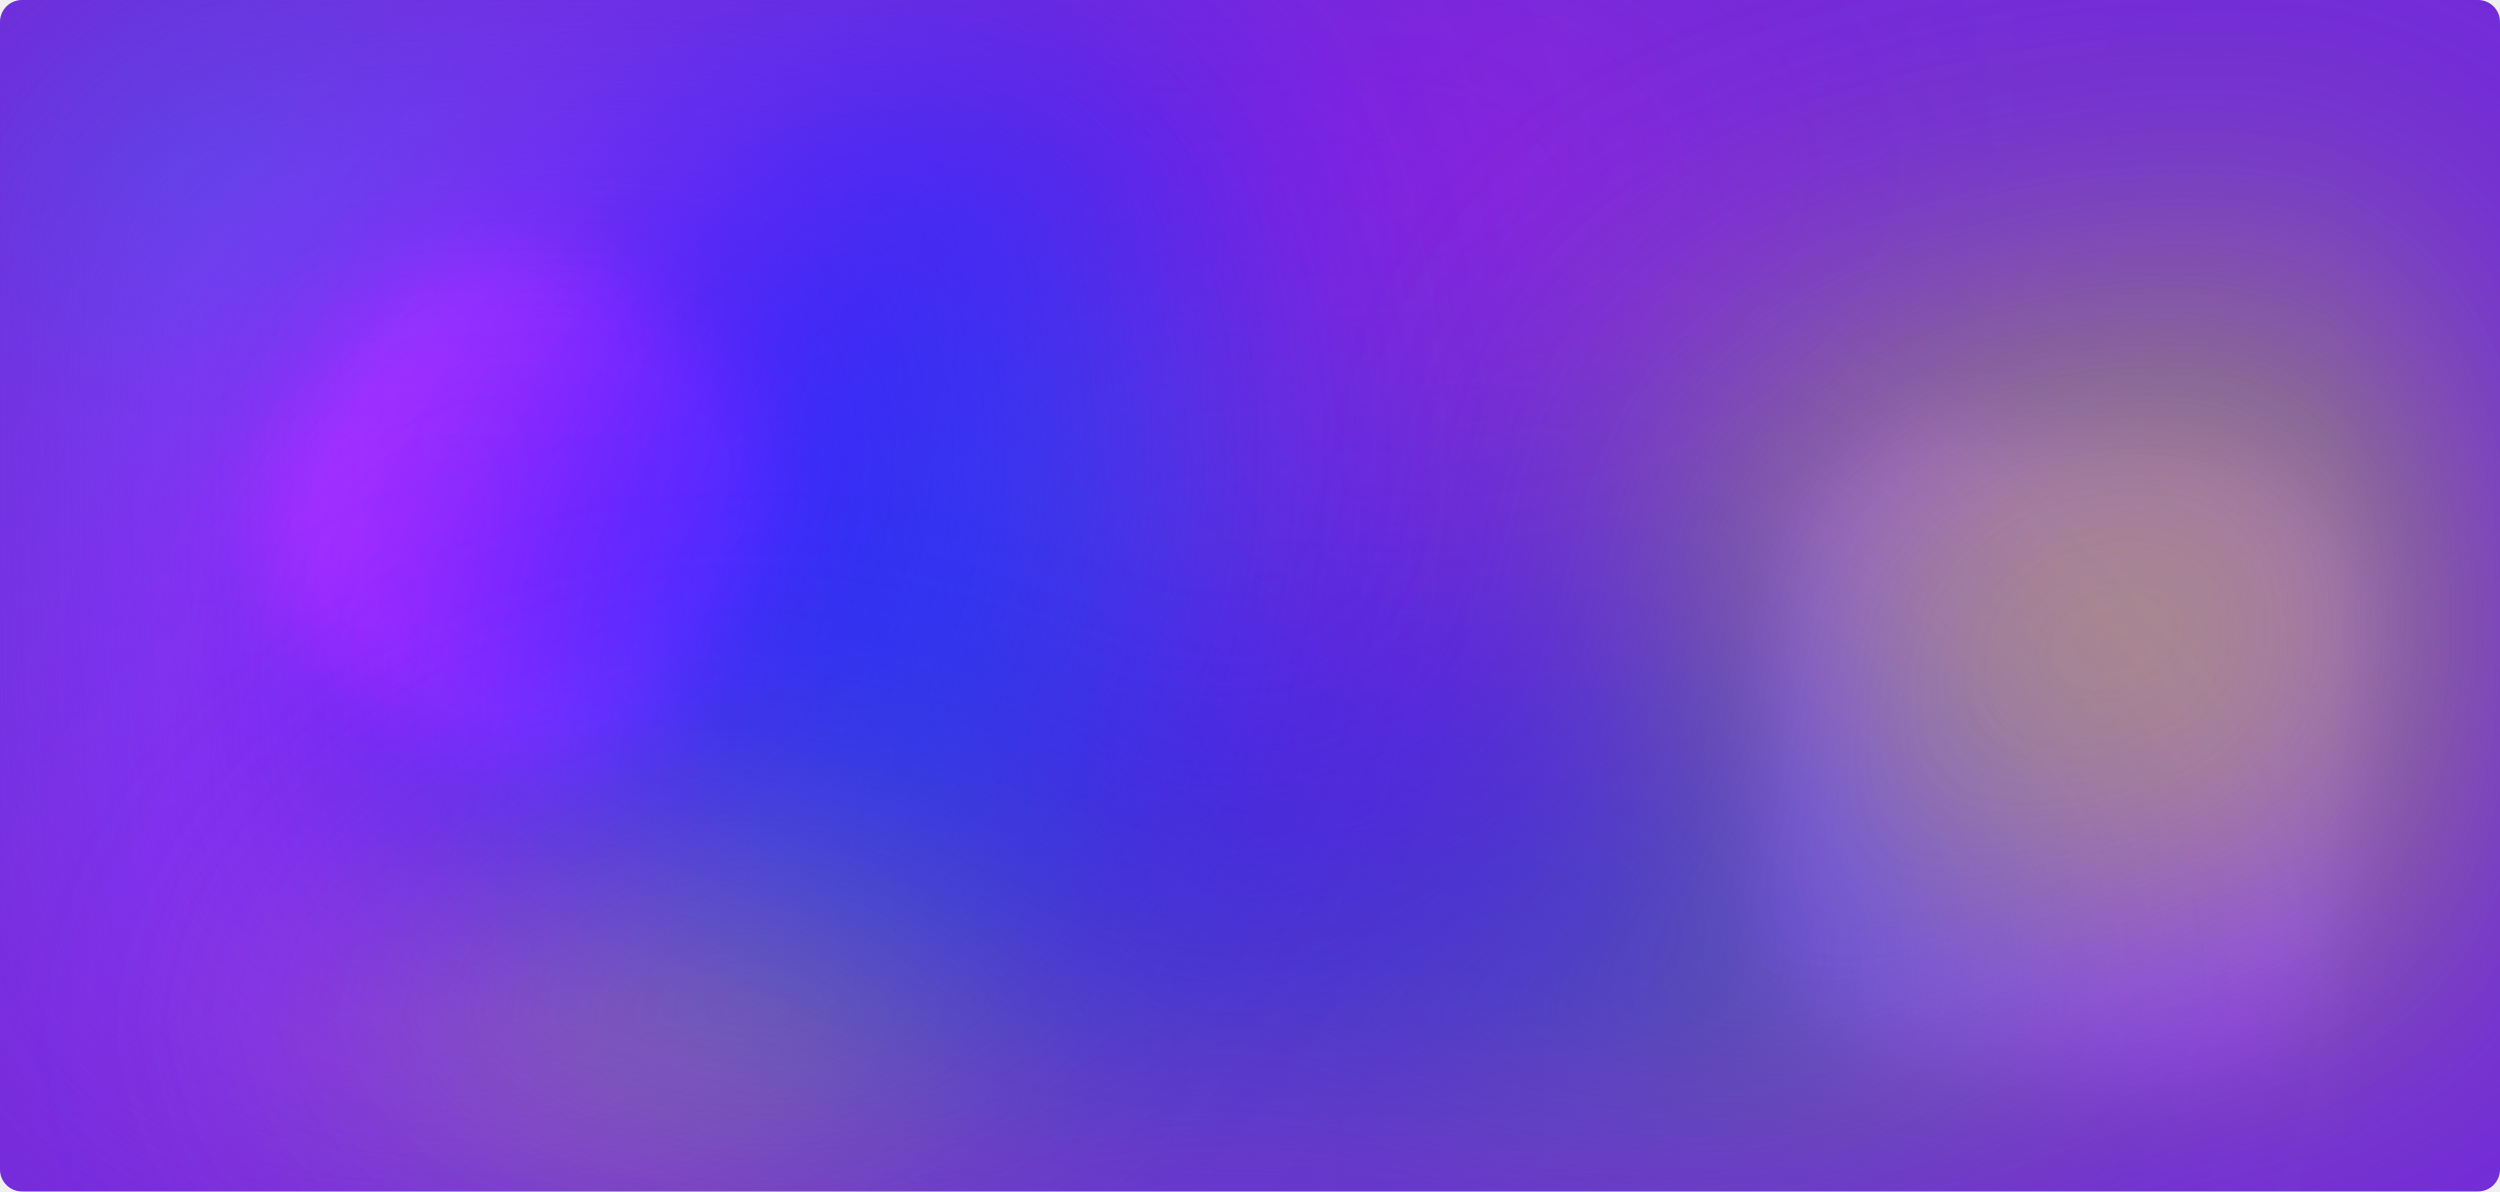
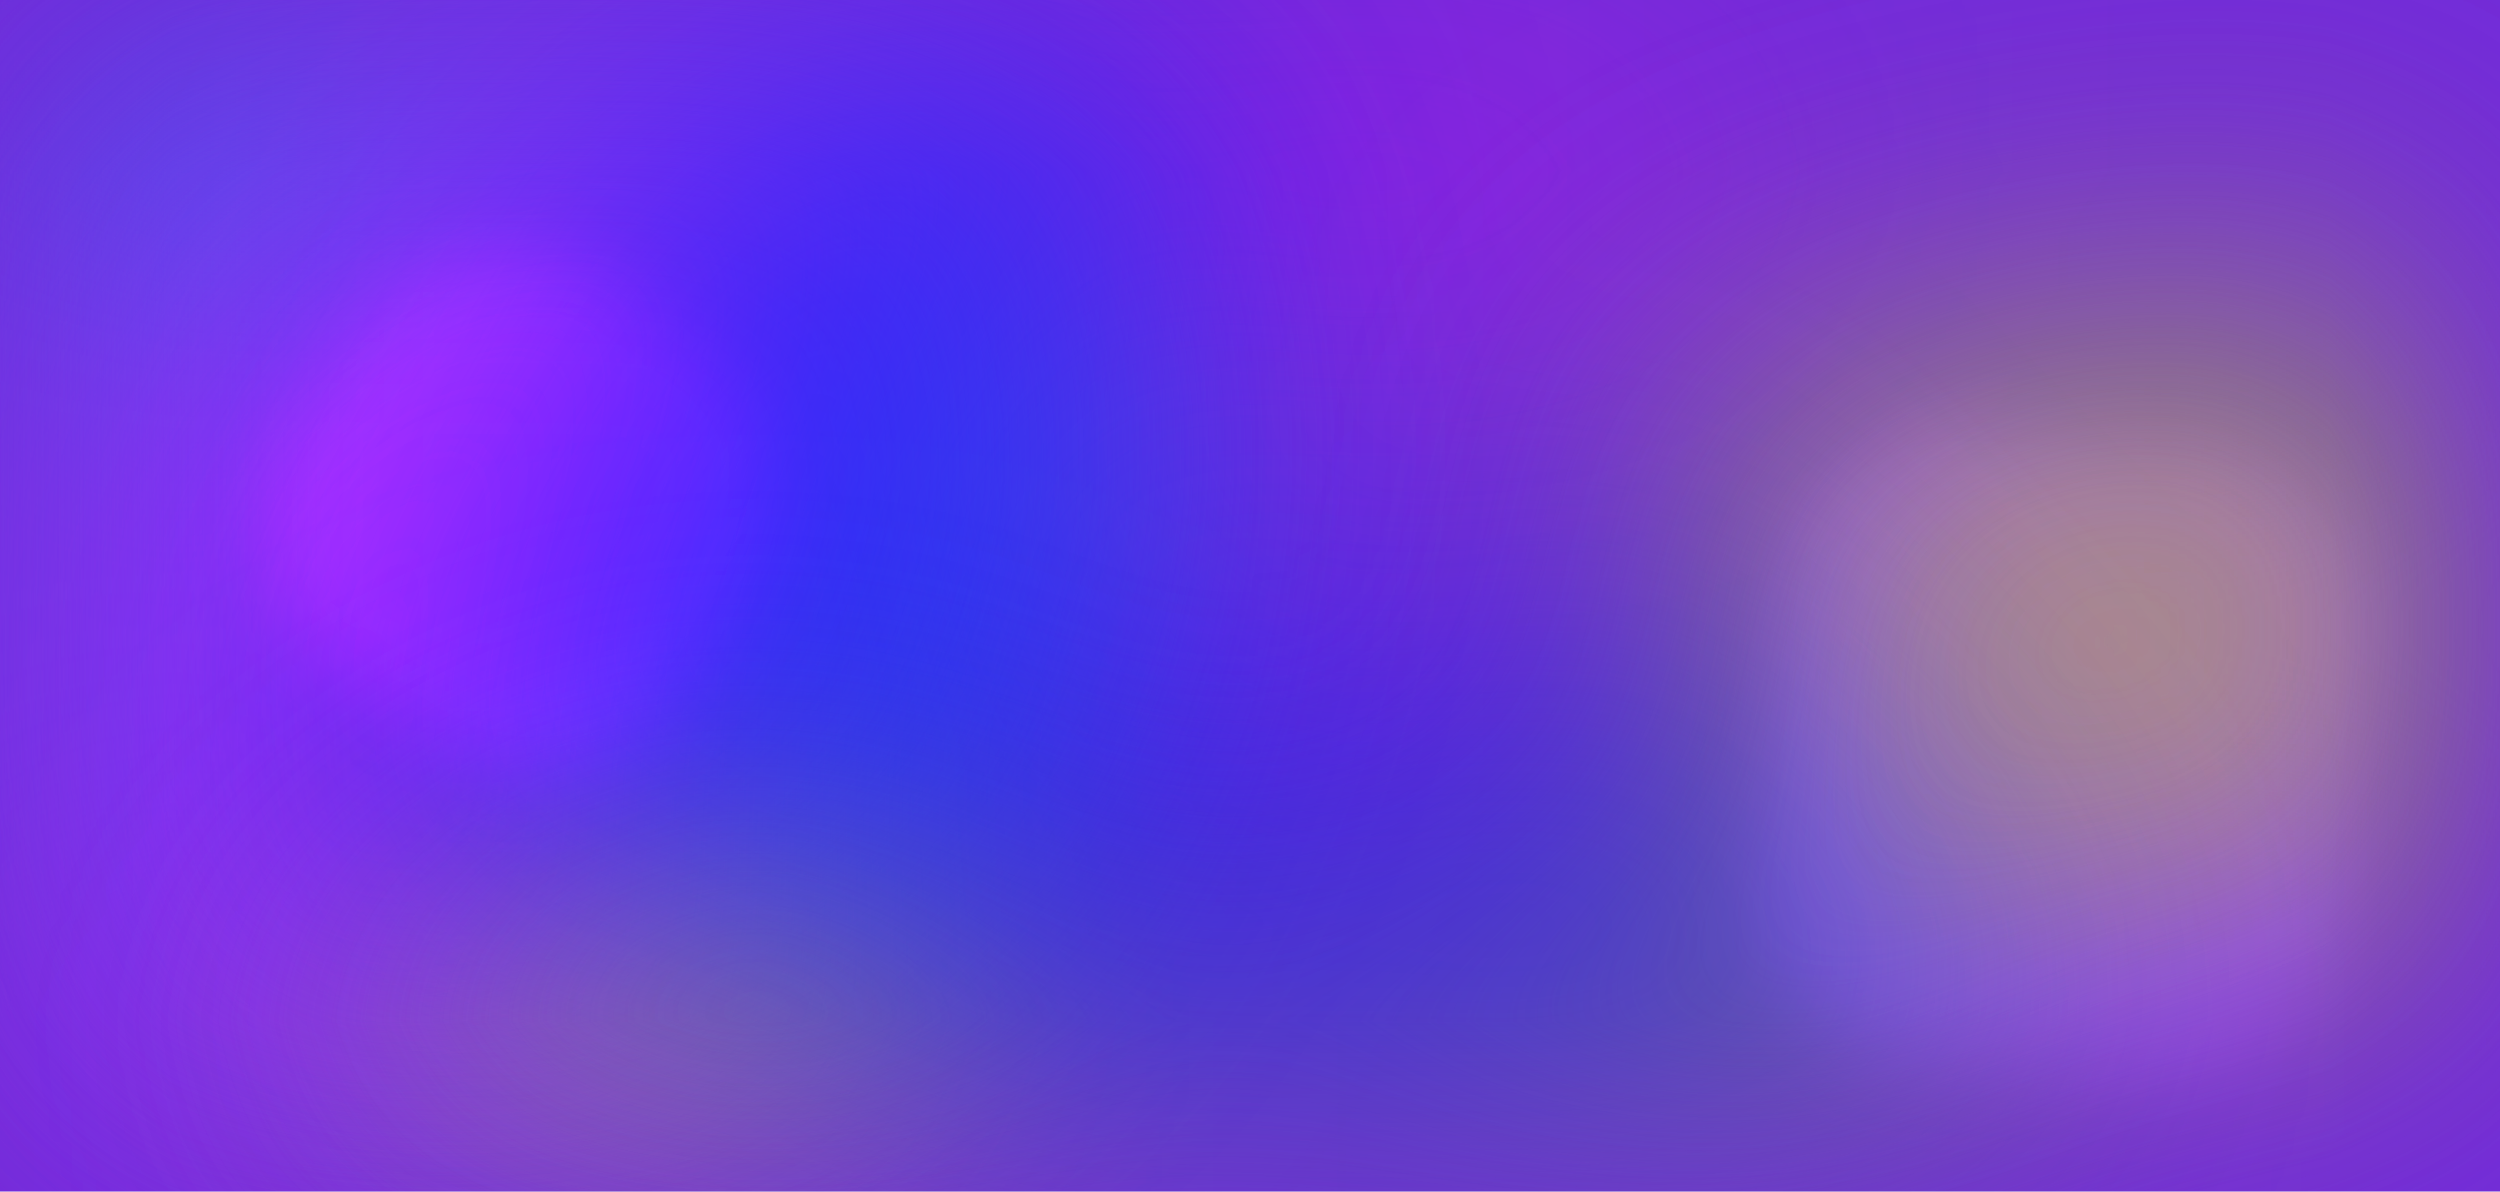
<svg xmlns="http://www.w3.org/2000/svg" width="1366" height="651" viewBox="0 0 1366 651" fill="none">
  <g clip-path="url(#clip0_37_167)">
-     <rect width="1366" height="651" rx="12" fill="#6D21D9" fill-opacity="0.95" />
+     <rect width="1366" height="651" fill="#6D21D9" fill-opacity="0.95" />
    <g style="mix-blend-mode:hard-light" opacity="0.67" filter="url(#filter0_f_37_167)">
      <circle cx="257" cy="247" r="355" fill="#21ADD9" />
    </g>
    <g style="mix-blend-mode:hard-light" opacity="0.67" filter="url(#filter1_f_37_167)">
      <path d="M467.621 1005.47C358.447 1090.91 186.219 1111.77 117.016 1125.14C-201.335 1082 250.898 666.904 -51.984 419.666C-283.75 230.478 15.207 249.162 238.763 50.122C547.296 -224.576 125.806 -171.93 259.318 -291.068C392.831 -410.206 934.959 -517.206 962.739 -401.244C1003.78 -229.905 1031.55 221.862 665.195 93.454C480.105 28.581 508.488 82.529 410.905 341.718C292.201 657.01 595.155 616.69 624.371 690.669C653.586 764.649 604.088 898.66 467.621 1005.47Z" fill="#D521D9" />
    </g>
    <g style="mix-blend-mode:hard-light" opacity="0.67" filter="url(#filter2_f_37_167)">
      <path d="M207.798 573.63C156.842 638.074 174.378 726.17 177.13 762.162C279.751 915.274 543.38 641.044 818.215 762.162C1028.52 854.842 950.914 708.459 1075.95 573.63C1248.51 387.55 1290.03 603.338 1364.94 522.783C1439.84 442.228 1420.18 160 1314.81 160C1159.1 160 765.135 199.992 950.914 366.815C1044.77 451.096 992.566 443.411 789.906 522.783C543.38 619.335 515.661 463.938 446.067 458.225C376.474 452.512 271.494 493.075 207.798 573.63Z" fill="#B4D921" />
    </g>
    <g style="mix-blend-mode:hard-light" opacity="0.67" filter="url(#filter3_f_37_167)">
      <path d="M1082.75 597.357C1083.68 686.4 709.902 642.55 875.491 808.852C887.151 1083.11 408.166 972.425 467.275 778.051C524.515 589.825 557.138 708.219 456.927 534.655C414.4 461 296.649 562.977 184.564 501.554C103.92 457.361 472.772 -107.191 526.007 -90.919C604.663 -66.877 777.147 -30.337 619.066 151.109C539.201 242.777 520.49 270.637 640.354 372.43C908.207 599.901 714.722 149.817 897.2 341.009C1079.71 532.228 1081.59 486.053 1082.75 597.357Z" fill="#2133D9" />
    </g>
    <g style="mix-blend-mode:color-dodge" filter="url(#filter4_f_37_167)">
      <rect x="1305.58" y="251.243" width="353.3" height="325.356" rx="100" transform="rotate(95.2395 1305.58 251.243)" fill="#3B0659" fill-opacity="0.43" />
    </g>
    <g style="mix-blend-mode:color-dodge" filter="url(#filter5_f_37_167)">
      <rect x="256.612" y="97" width="259" height="259" rx="100" transform="rotate(35.8294 256.612 97)" fill="#3B0659" />
    </g>
  </g>
  <defs>
    <filter id="filter0_f_37_167" x="-296" y="-306" width="1106" height="1106" filterUnits="userSpaceOnUse" color-interpolation-filters="sRGB">
      <feFlood flood-opacity="0" result="BackgroundImageFix" />
      <feBlend mode="normal" in="SourceGraphic" in2="BackgroundImageFix" result="shape" />
      <feGaussianBlur stdDeviation="99" result="effect1_foregroundBlur_37_167" />
    </filter>
    <filter id="filter1_f_37_167" x="-333.805" y="-649.109" width="1517.63" height="1972.25" filterUnits="userSpaceOnUse" color-interpolation-filters="sRGB">
      <feFlood flood-opacity="0" result="BackgroundImageFix" />
      <feBlend mode="normal" in="SourceGraphic" in2="BackgroundImageFix" result="shape" />
      <feGaussianBlur stdDeviation="99" result="effect1_foregroundBlur_37_167" />
    </filter>
    <filter id="filter2_f_37_167" x="-26" y="-38" width="1634" height="1046" filterUnits="userSpaceOnUse" color-interpolation-filters="sRGB">
      <feFlood flood-opacity="0" result="BackgroundImageFix" />
      <feBlend mode="normal" in="SourceGraphic" in2="BackgroundImageFix" result="shape" />
      <feGaussianBlur stdDeviation="99" result="effect1_foregroundBlur_37_167" />
    </filter>
    <filter id="filter3_f_37_167" x="-24.915" y="-289.264" width="1305.67" height="1460.34" filterUnits="userSpaceOnUse" color-interpolation-filters="sRGB">
      <feFlood flood-opacity="0" result="BackgroundImageFix" />
      <feBlend mode="normal" in="SourceGraphic" in2="BackgroundImageFix" result="shape" />
      <feGaussianBlur stdDeviation="99" result="effect1_foregroundBlur_37_167" />
    </filter>
    <filter id="filter4_f_37_167" x="905.319" y="177.532" width="444.26" height="469.535" filterUnits="userSpaceOnUse" color-interpolation-filters="sRGB">
      <feFlood flood-opacity="0" result="BackgroundImageFix" />
      <feBlend mode="normal" in="SourceGraphic" in2="BackgroundImageFix" result="shape" />
      <feGaussianBlur stdDeviation="22" result="effect1_foregroundBlur_37_167" />
    </filter>
    <filter id="filter5_f_37_167" x="61" y="53" width="449.6" height="449.6" filterUnits="userSpaceOnUse" color-interpolation-filters="sRGB">
      <feFlood flood-opacity="0" result="BackgroundImageFix" />
      <feBlend mode="normal" in="SourceGraphic" in2="BackgroundImageFix" result="shape" />
      <feGaussianBlur stdDeviation="22" result="effect1_foregroundBlur_37_167" />
    </filter>
    <clipPath id="clip0_37_167">
-       <rect width="1366" height="651" rx="12" fill="white" />
+       <rect width="1366" height="651" fill="white" />
    </clipPath>
  </defs>
</svg>
